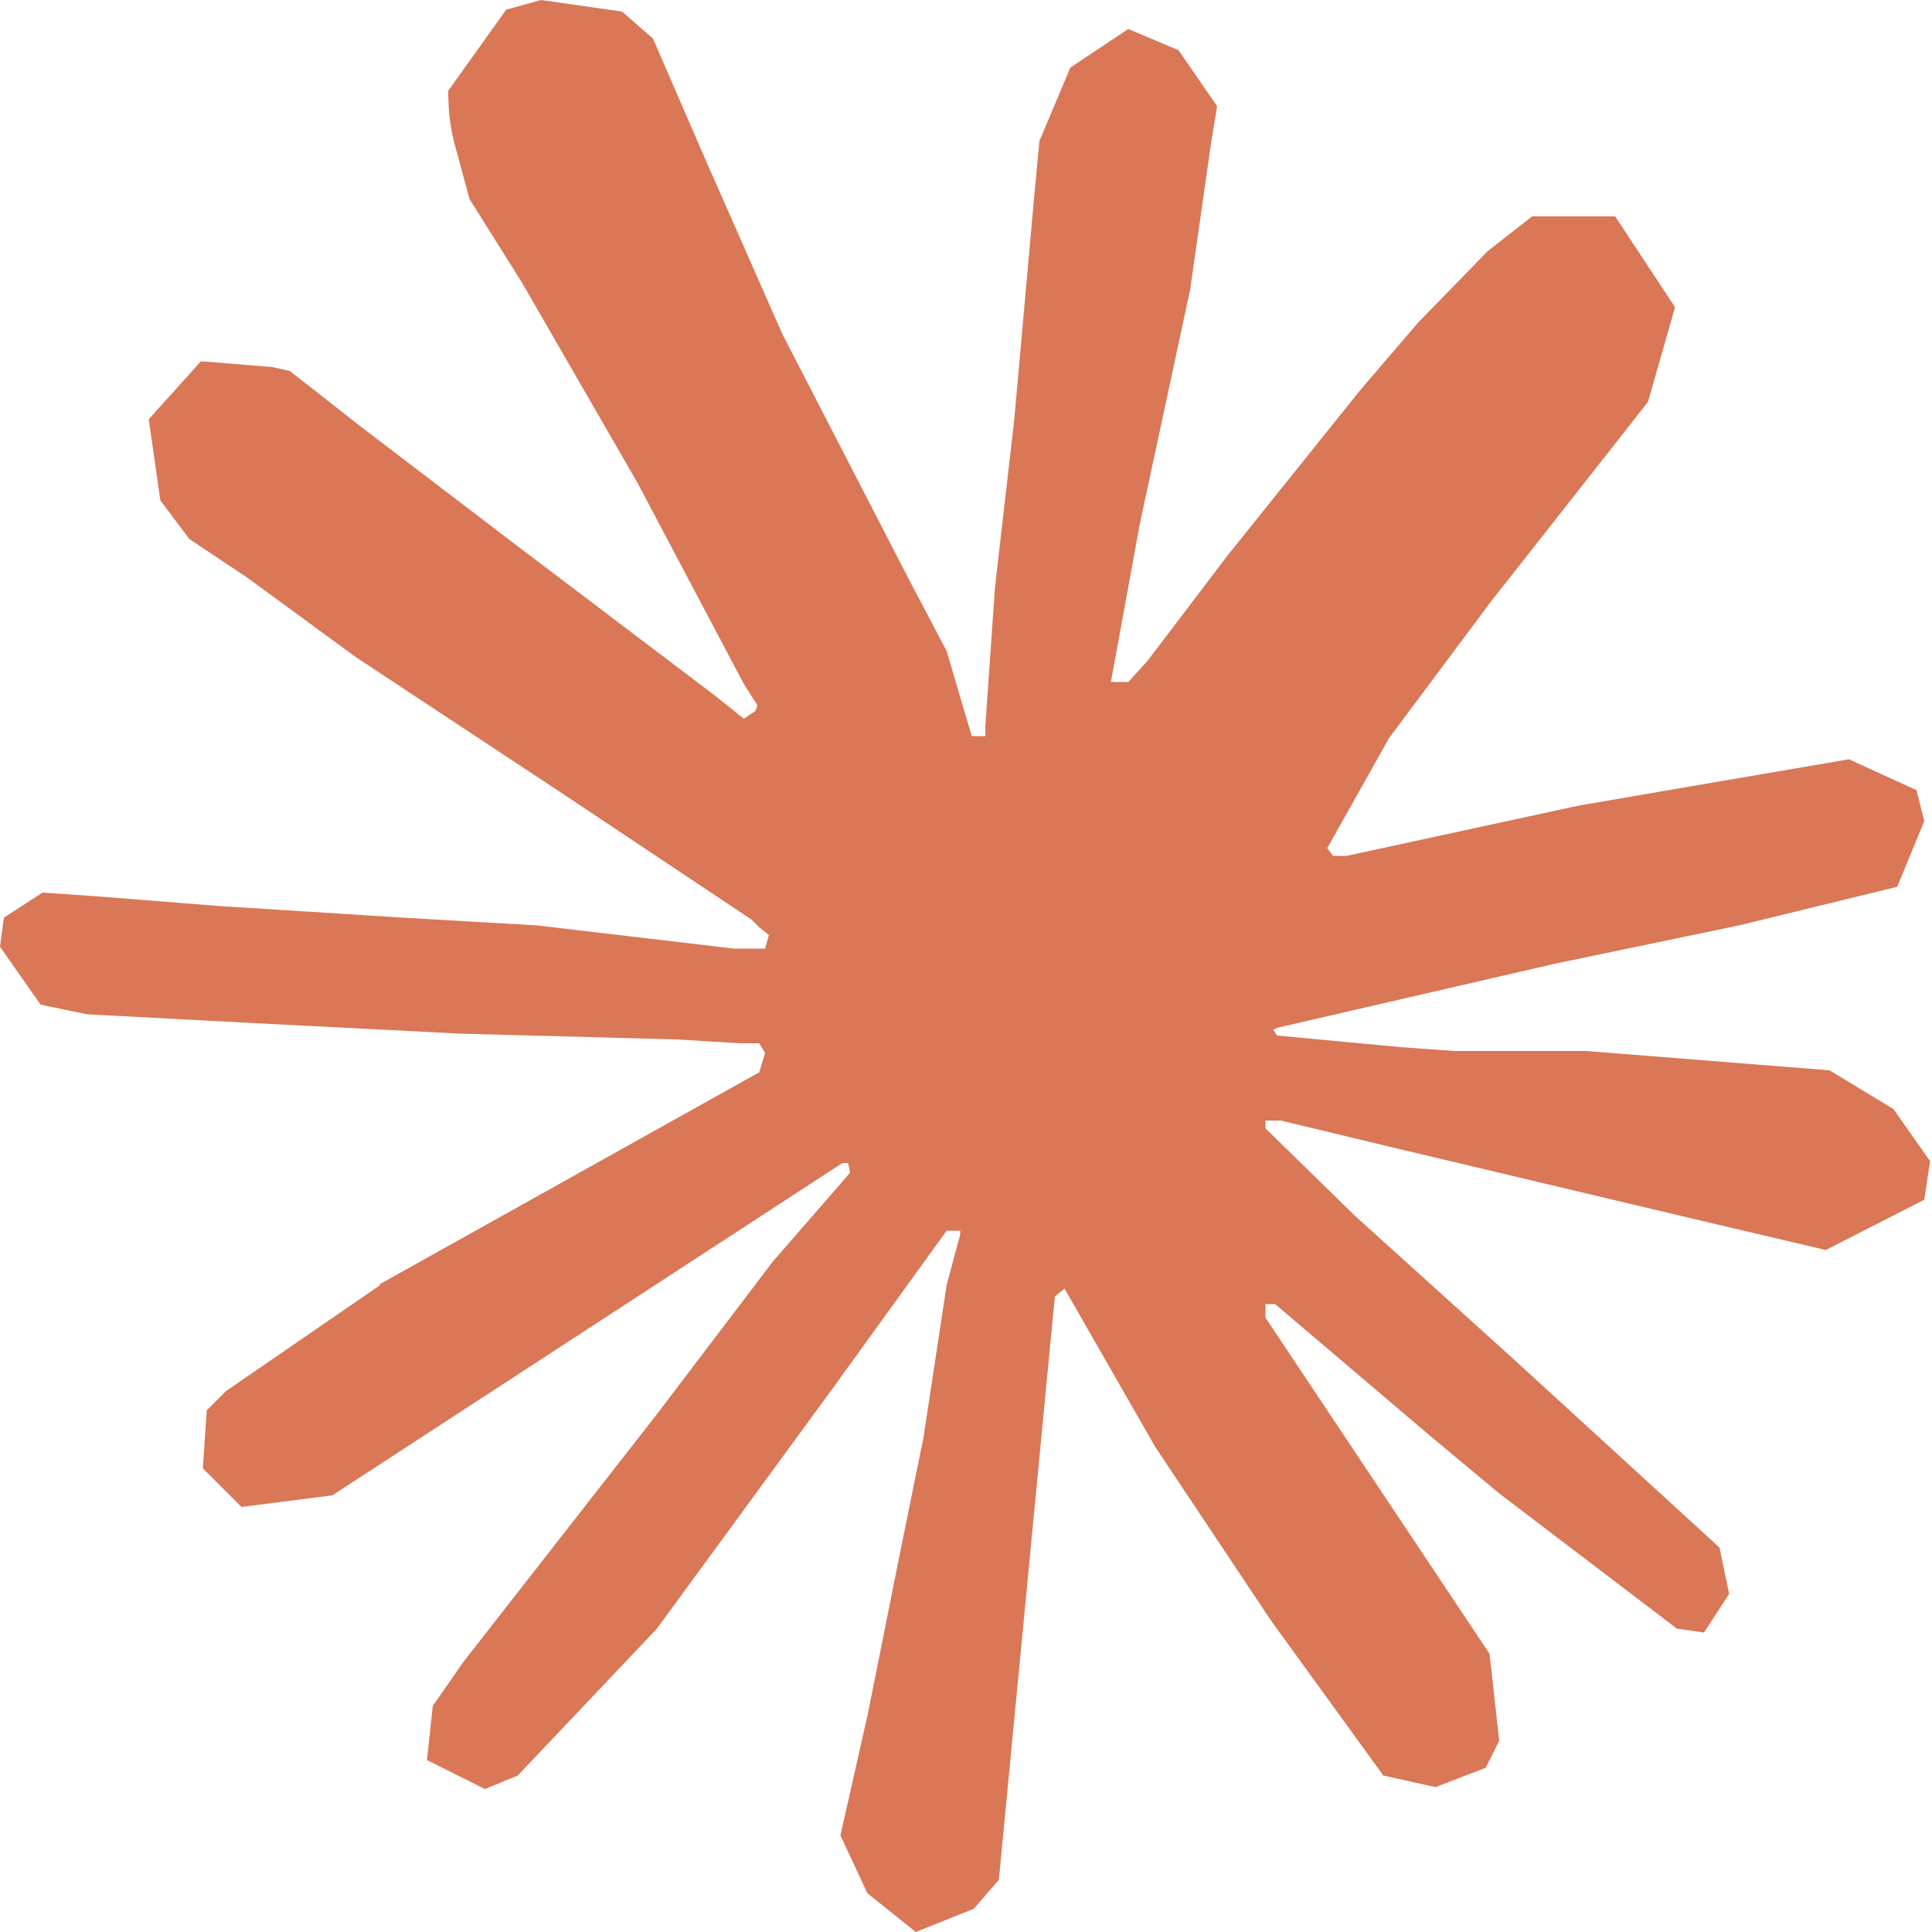
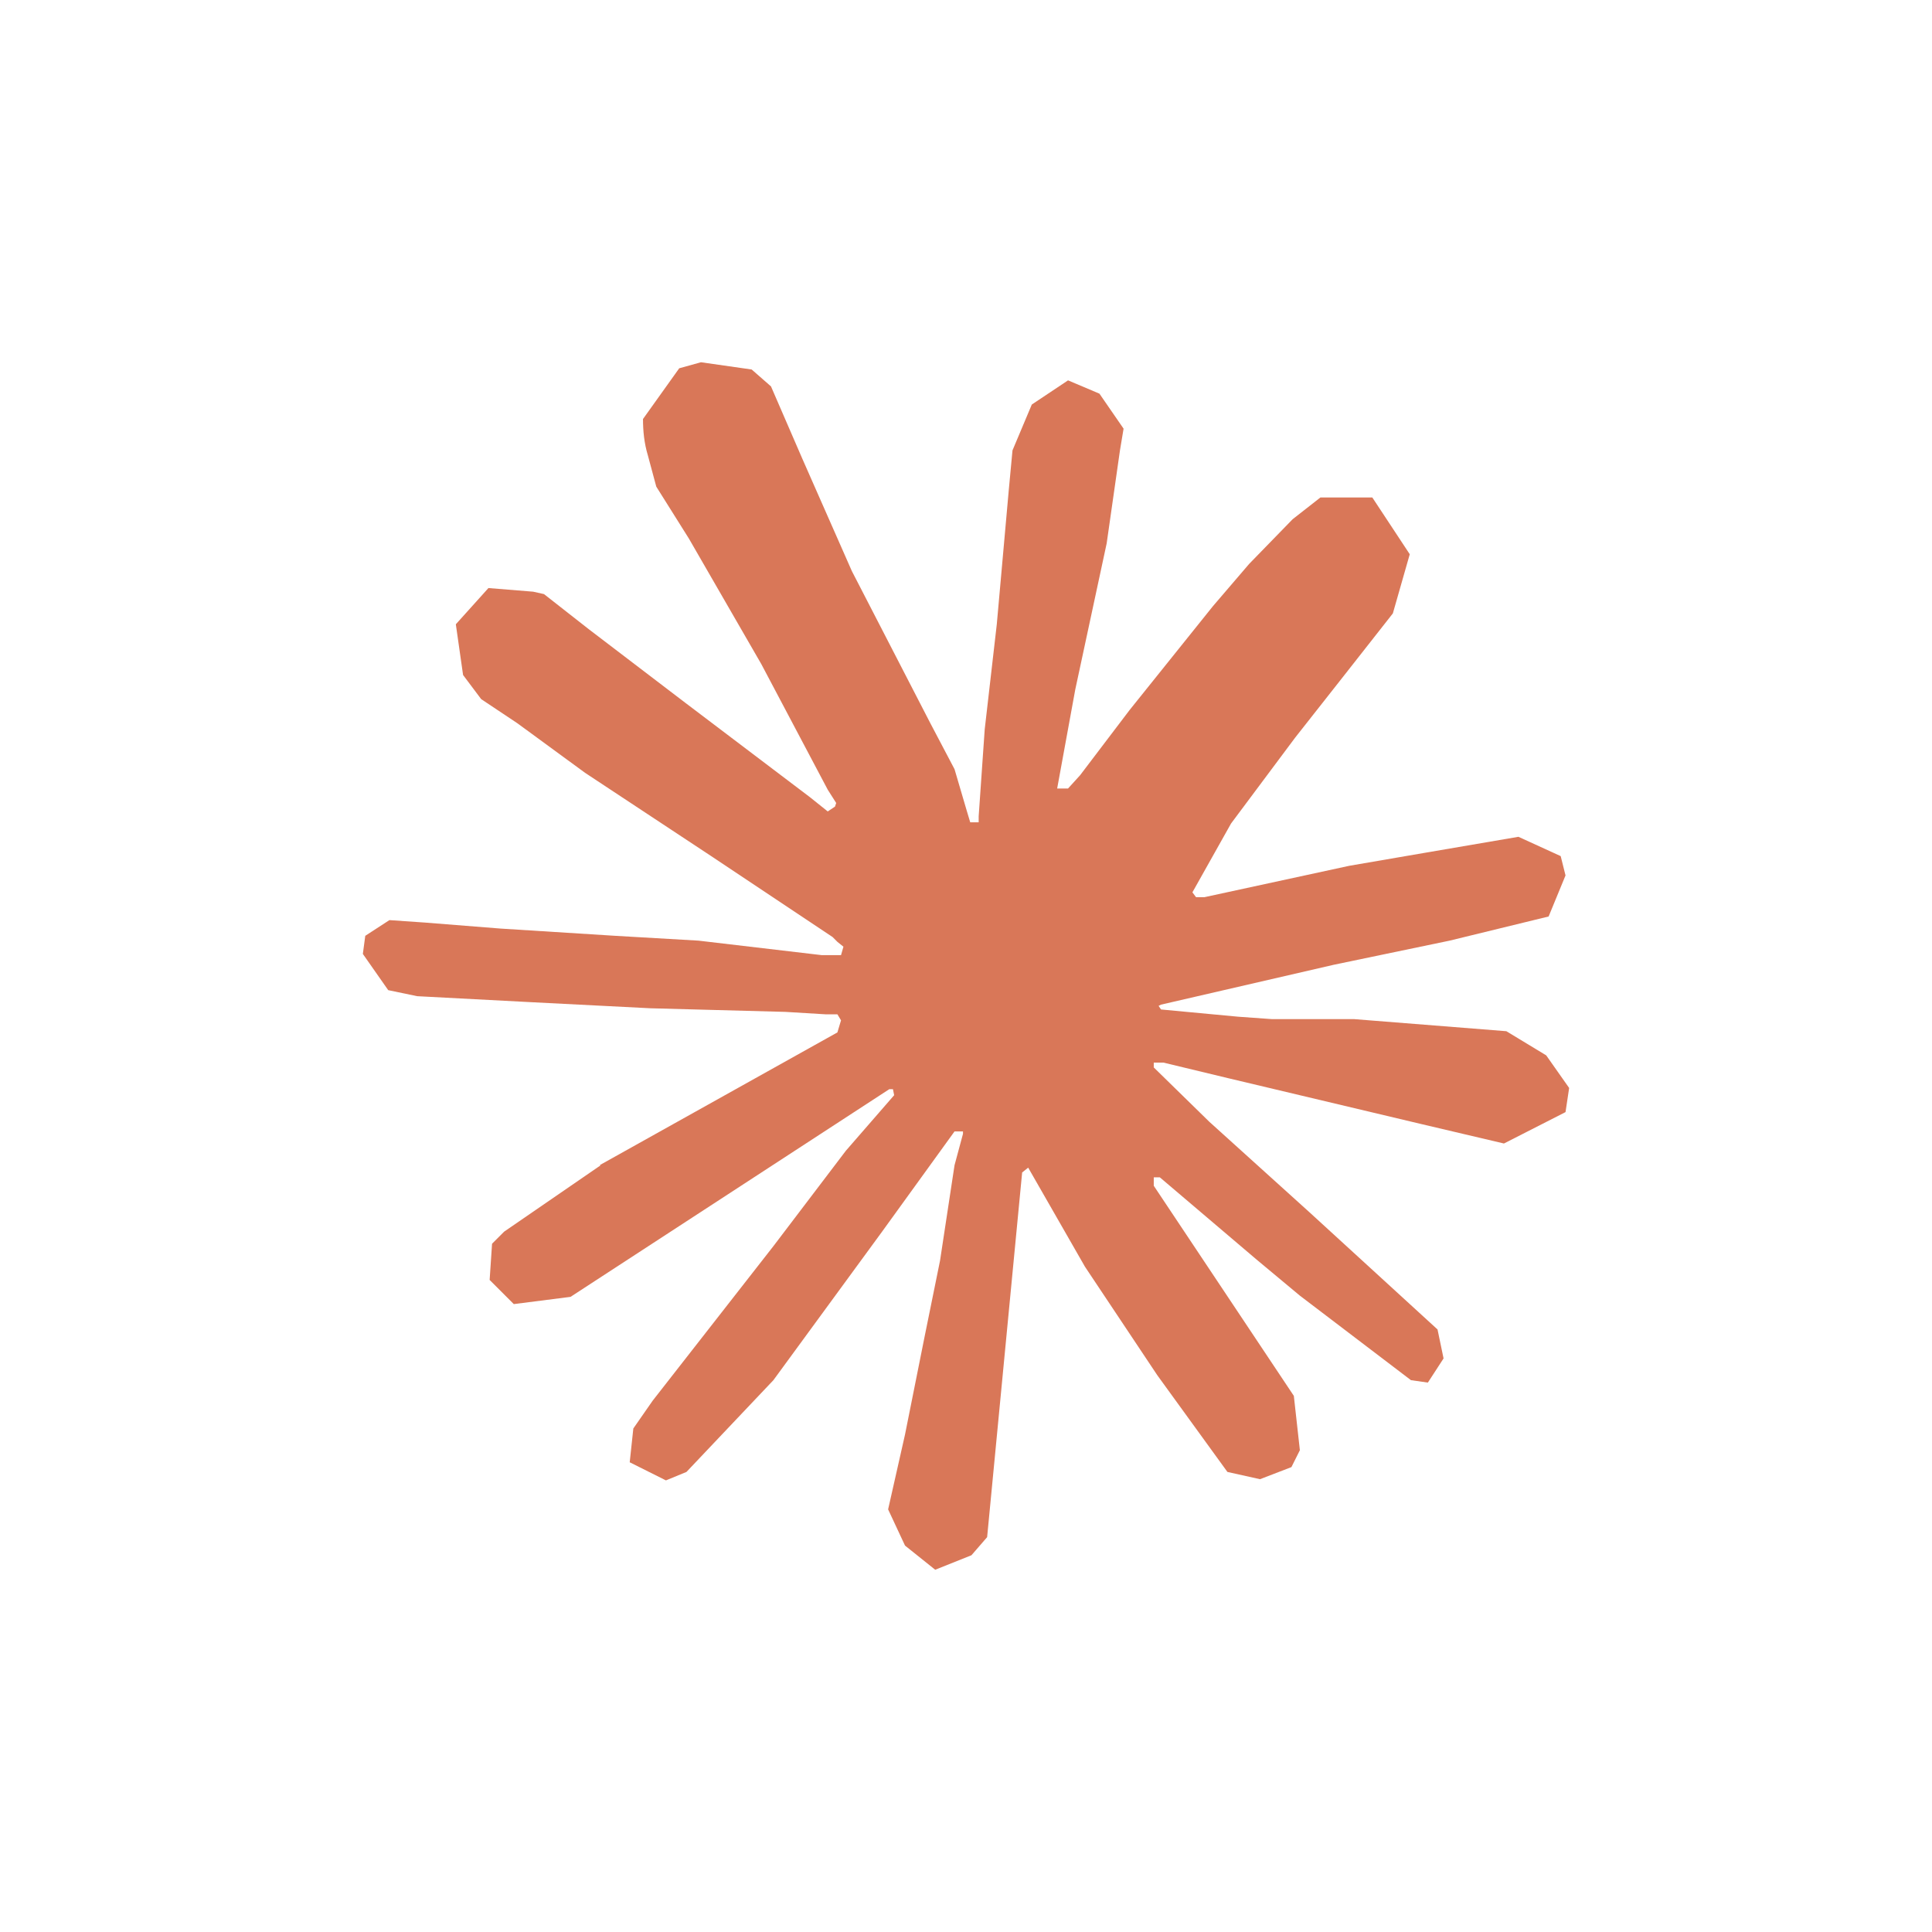
- <svg xmlns="http://www.w3.org/2000/svg" viewBox="0 0 100 100" class="w-full" fill="hsl(14.8, 63.1%, 59.6%)">
-   <path d="m19.6 66.5 19.7-11 .3-1-.3-.5h-1l-3.3-.2-11.2-.3L14 53l-9.5-.5-2.4-.5L0 49l.2-1.5 2-1.3 2.9.2 6.3.5 9.5.6 6.9.4L38 49.1h1.6l.2-.7-.5-.4-.4-.4L29 41l-10.6-7-5.6-4.1-3-2-1.5-2-.6-4.2 2.7-3 3.7.3.9.2 3.7 2.9 8 6.1L37 36l1.5 1.2.6-.4.1-.3-.7-1.1L33 25l-6-10.4-2.7-4.3-.7-2.6c-.3-1-.4-2-.4-3l3-4.2L28 0l4.2.6L33.8 2l2.6 6 4.1 9.3L47 29.9l2 3.8 1 3.4.3 1h.7v-.5l.5-7.2 1-8.7 1-11.2.3-3.2 1.6-3.8 3-2L61 2.6l2 2.9-.3 1.8-1.1 7.7L59 27.1l-1.5 8.2h.9l1-1.1 4.1-5.4 6.9-8.6 3-3.5L77 13l2.3-1.8h4.3l3.1 4.7-1.4 4.9-4.4 5.6-3.7 4.7-5.3 7.1-3.2 5.7.3.4h.7l12-2.6 6.4-1.1 7.6-1.3 3.5 1.6.4 1.6-1.4 3.4-8.2 2-9.6 2-14.3 3.3-.2.1.2.3 6.4.6 2.8.2h6.8l12.6 1 3.3 2 1.9 2.7-.3 2-5.1 2.6-6.8-1.6-16-3.8-5.4-1.3h-.8v.4l4.6 4.5 8.3 7.5L89 80.1l.5 2.4-1.3 2-1.4-.2-9.2-7-3.6-3-8-6.8h-.5v.7l1.8 2.7 9.8 14.7.5 4.5-.7 1.4-2.6 1-2.7-.6-5.8-8-6-9-4.7-8.2-.5.4-2.9 30.2-1.3 1.5-3 1.2-2.5-2-1.4-3 1.4-6.2 1.6-8 1.3-6.4 1.2-7.9.7-2.6v-.2H49L43 72l-9 12.3-7.2 7.6-1.7.7-3-1.5.3-2.8L24 86l10-12.8 6-7.9 4-4.6-.1-.5h-.3L17.2 77.4l-4.7.6-2-2 .2-3 1-1 8-5.5Z" />
+ <svg xmlns="http://www.w3.org/2000/svg" id="Layer_1" data-name="Layer 1" viewBox="0 0 400 400">
+   <defs>
+     <style>
+       .cls-1 {
+         fill: #d97758;
+       }
+     </style>
+   </defs>
+   <path class="cls-1" d="M124.125,241.25l49.25-27.5.75-2.5-.75-1.25h-2.5l-8.25-.5-28-.75-24.5-1.25-23.75-1.25-6-1.25-5.25-7.5.5-3.75,5-3.25,7.25.5,15.75,1.25,23.75,1.5,17.25,1,25.5,3h4l.5-1.75-1.25-1-1-1-24.75-16.5-26.5-17.5-14-10.25-7.5-5-3.75-5-1.5-10.5,6.75-7.5,9.25.75,2.25.5,9.25,7.25,20,15.25,25.75,19.5,3.75,3,1.5-1,.25-.75-1.75-2.75-13.75-26-15-26-6.75-10.75-1.75-6.5c-.75-2.5-1-5-1-7.5l7.5-10.5,4.5-1.25,10.5,1.5,4,3.5,6.5,15,10.25,23.25,16.25,31.5,5,9.5,2.5,8.5.75,2.5h1.75v-1.25l1.25-18,2.5-21.75,2.5-28,.75-8,4-9.5,7.5-5,6.5,2.75,5,7.25-.75,4.5-2.75,19.25-6.5,30.25-3.75,20.5h2.25l2.5-2.75,10.25-13.5,17.25-21.5,7.5-8.75,9-9.25,5.75-4.5h10.75l7.75,11.75-3.5,12.25-11,14-9.25,11.75-13.25,17.75-8,14.25.75,1h1.75l30-6.5,16-2.75,19-3.25,8.75,4,1,4-3.5,8.5-20.5,5-24,5-35.75,8.25-.5.25.5.75,16,1.5,7,.5h17l31.5,2.5,8.25,5,4.75,6.75-.75,5-12.75,6.5-17-4-40-9.5-13.5-3.25h-2v1l11.5,11.25,20.75,18.75,26.5,24.25,1.25,6-3.25,5-3.5-.5-23-17.5-9-7.5-20-17h-1.25v1.75l4.5,6.75,24.5,36.75,1.25,11.25-1.75,3.5-6.5,2.5-6.75-1.5-14.5-20-15-22.5-11.75-20.5-1.25,1-7.25,75.5-3.25,3.75-7.5,3-6.25-5-3.5-7.5,3.5-15.5,4-20,3.25-16,3-19.75,1.75-6.5v-.5h-1.75l-15,20.75-22.5,30.75-18,19-4.25,1.75-7.5-3.75.75-7,4-5.75,25-32,15-19.75,10-11.5-.25-1.25h-.75l-66,43-11.75,1.5-5-5,.5-7.5,2.5-2.5,20-13.75h-.25Z" />
</svg>
